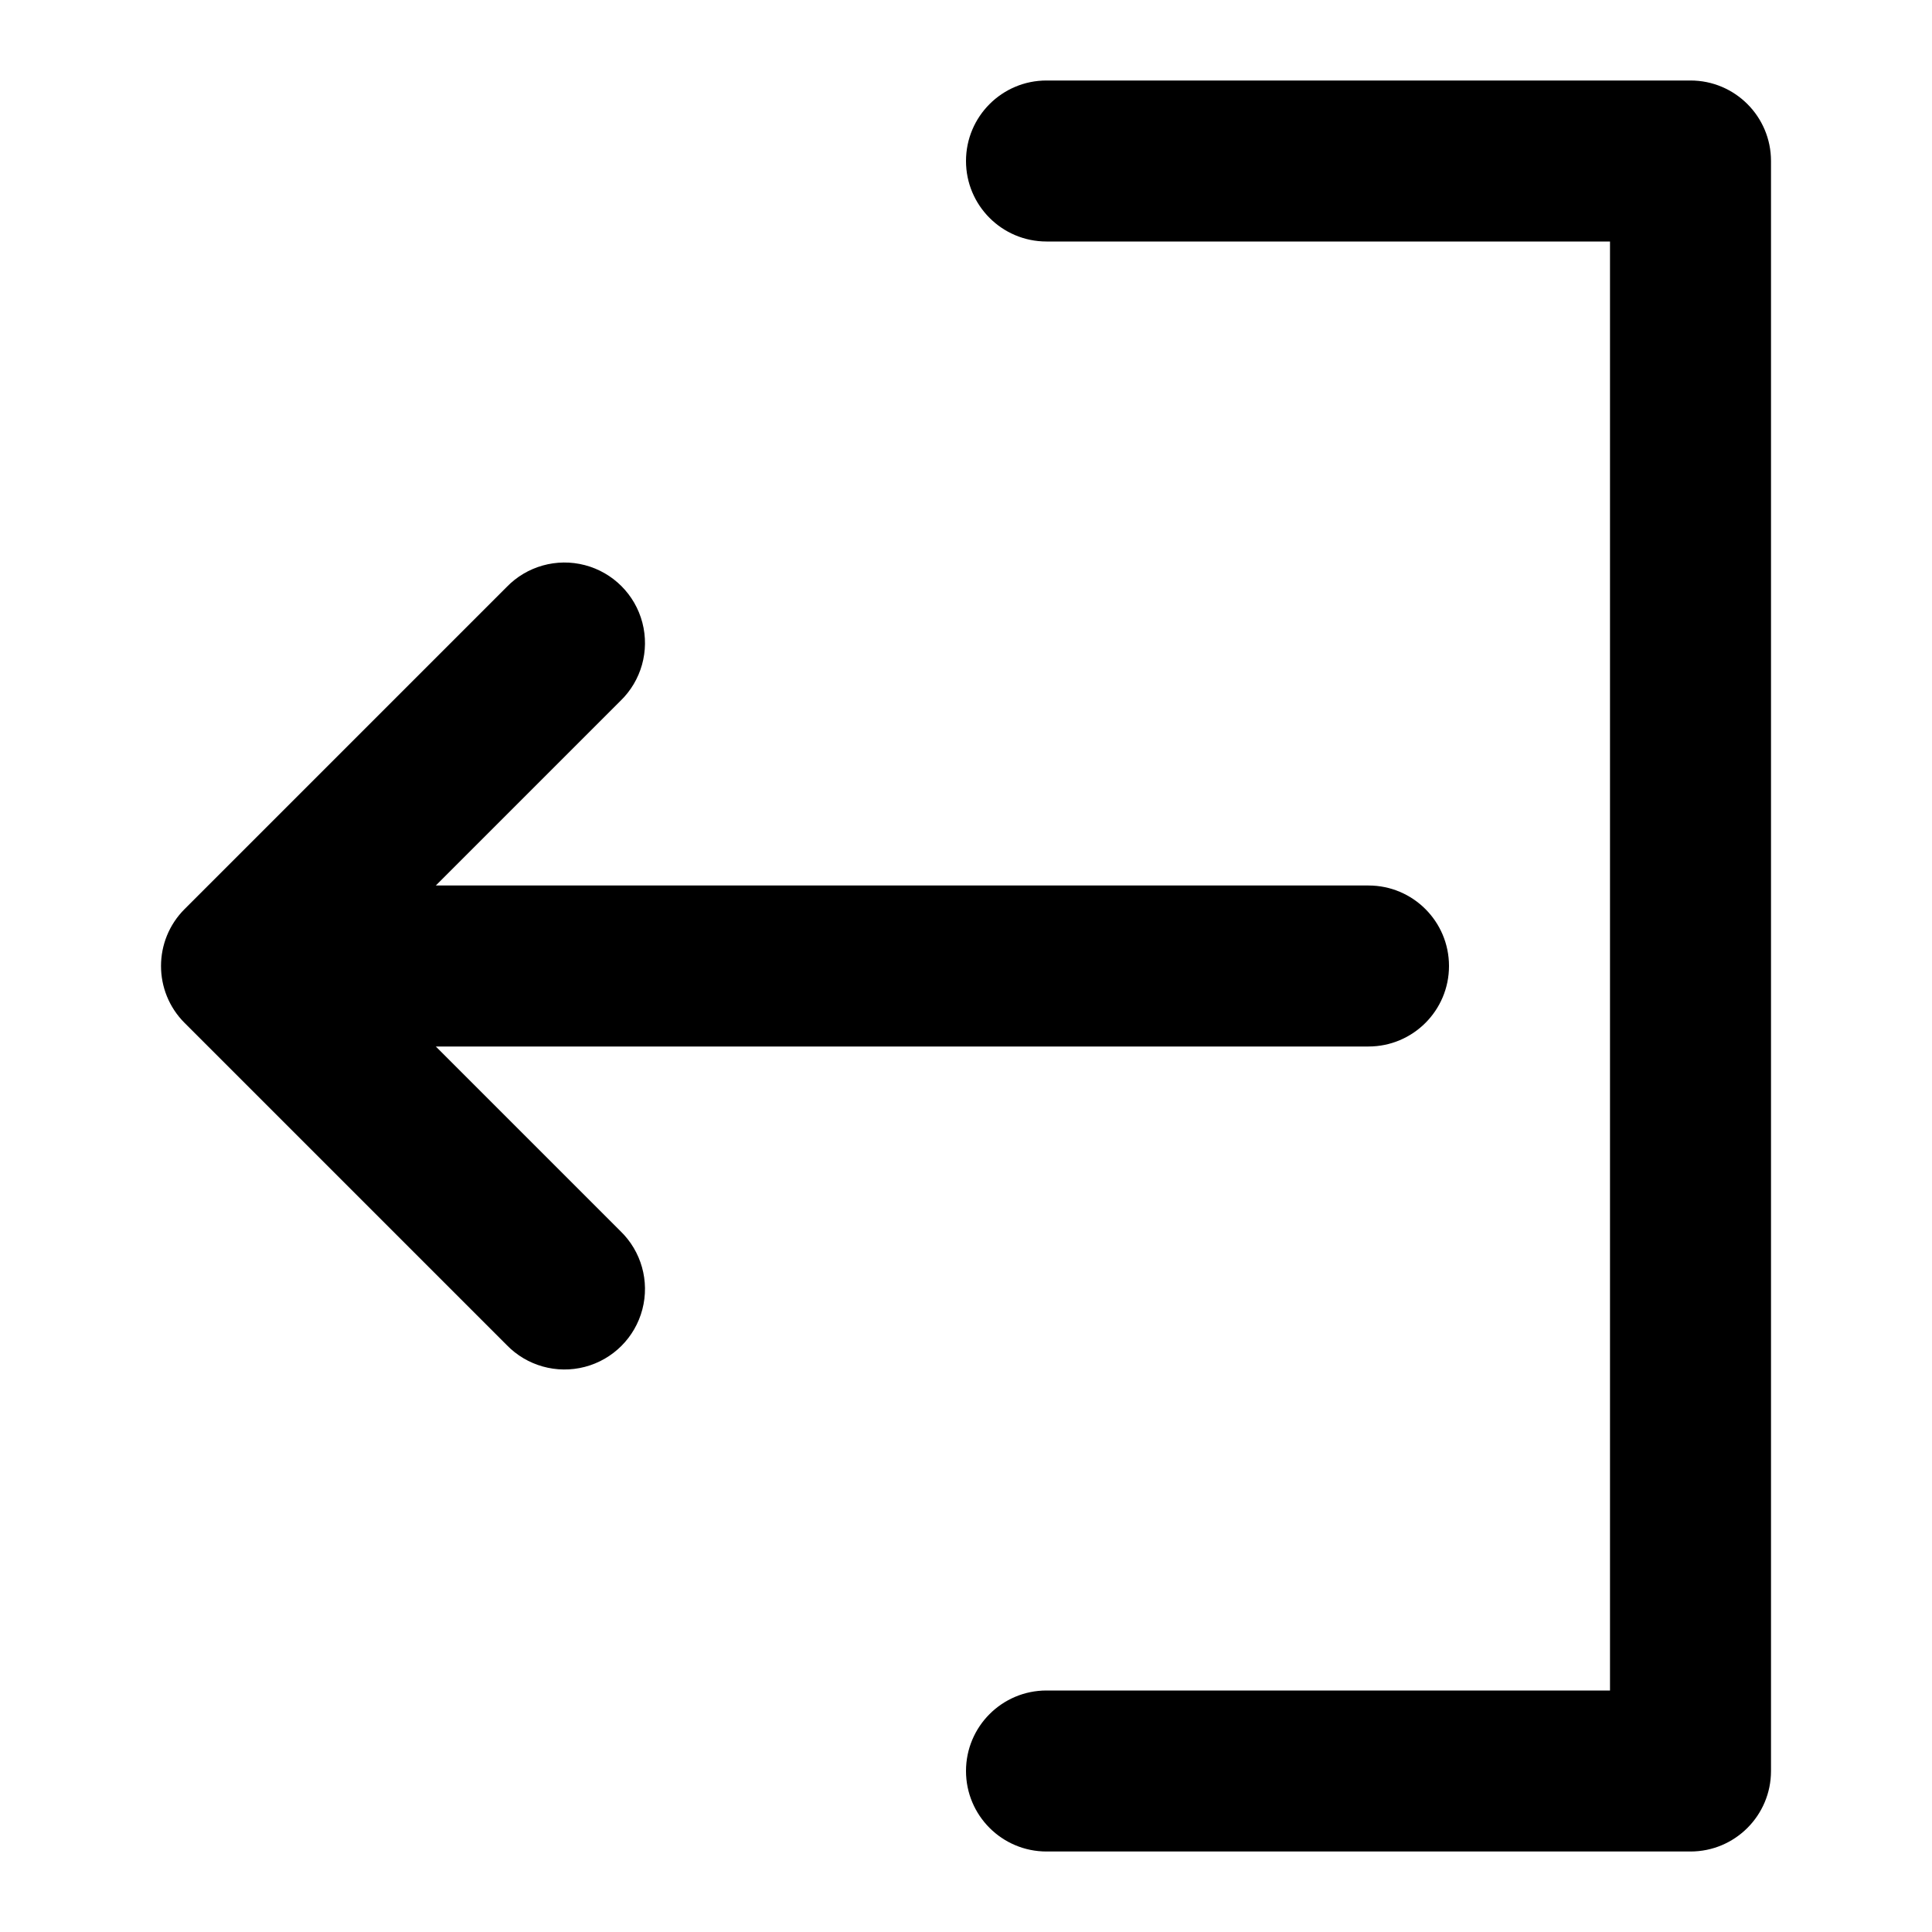
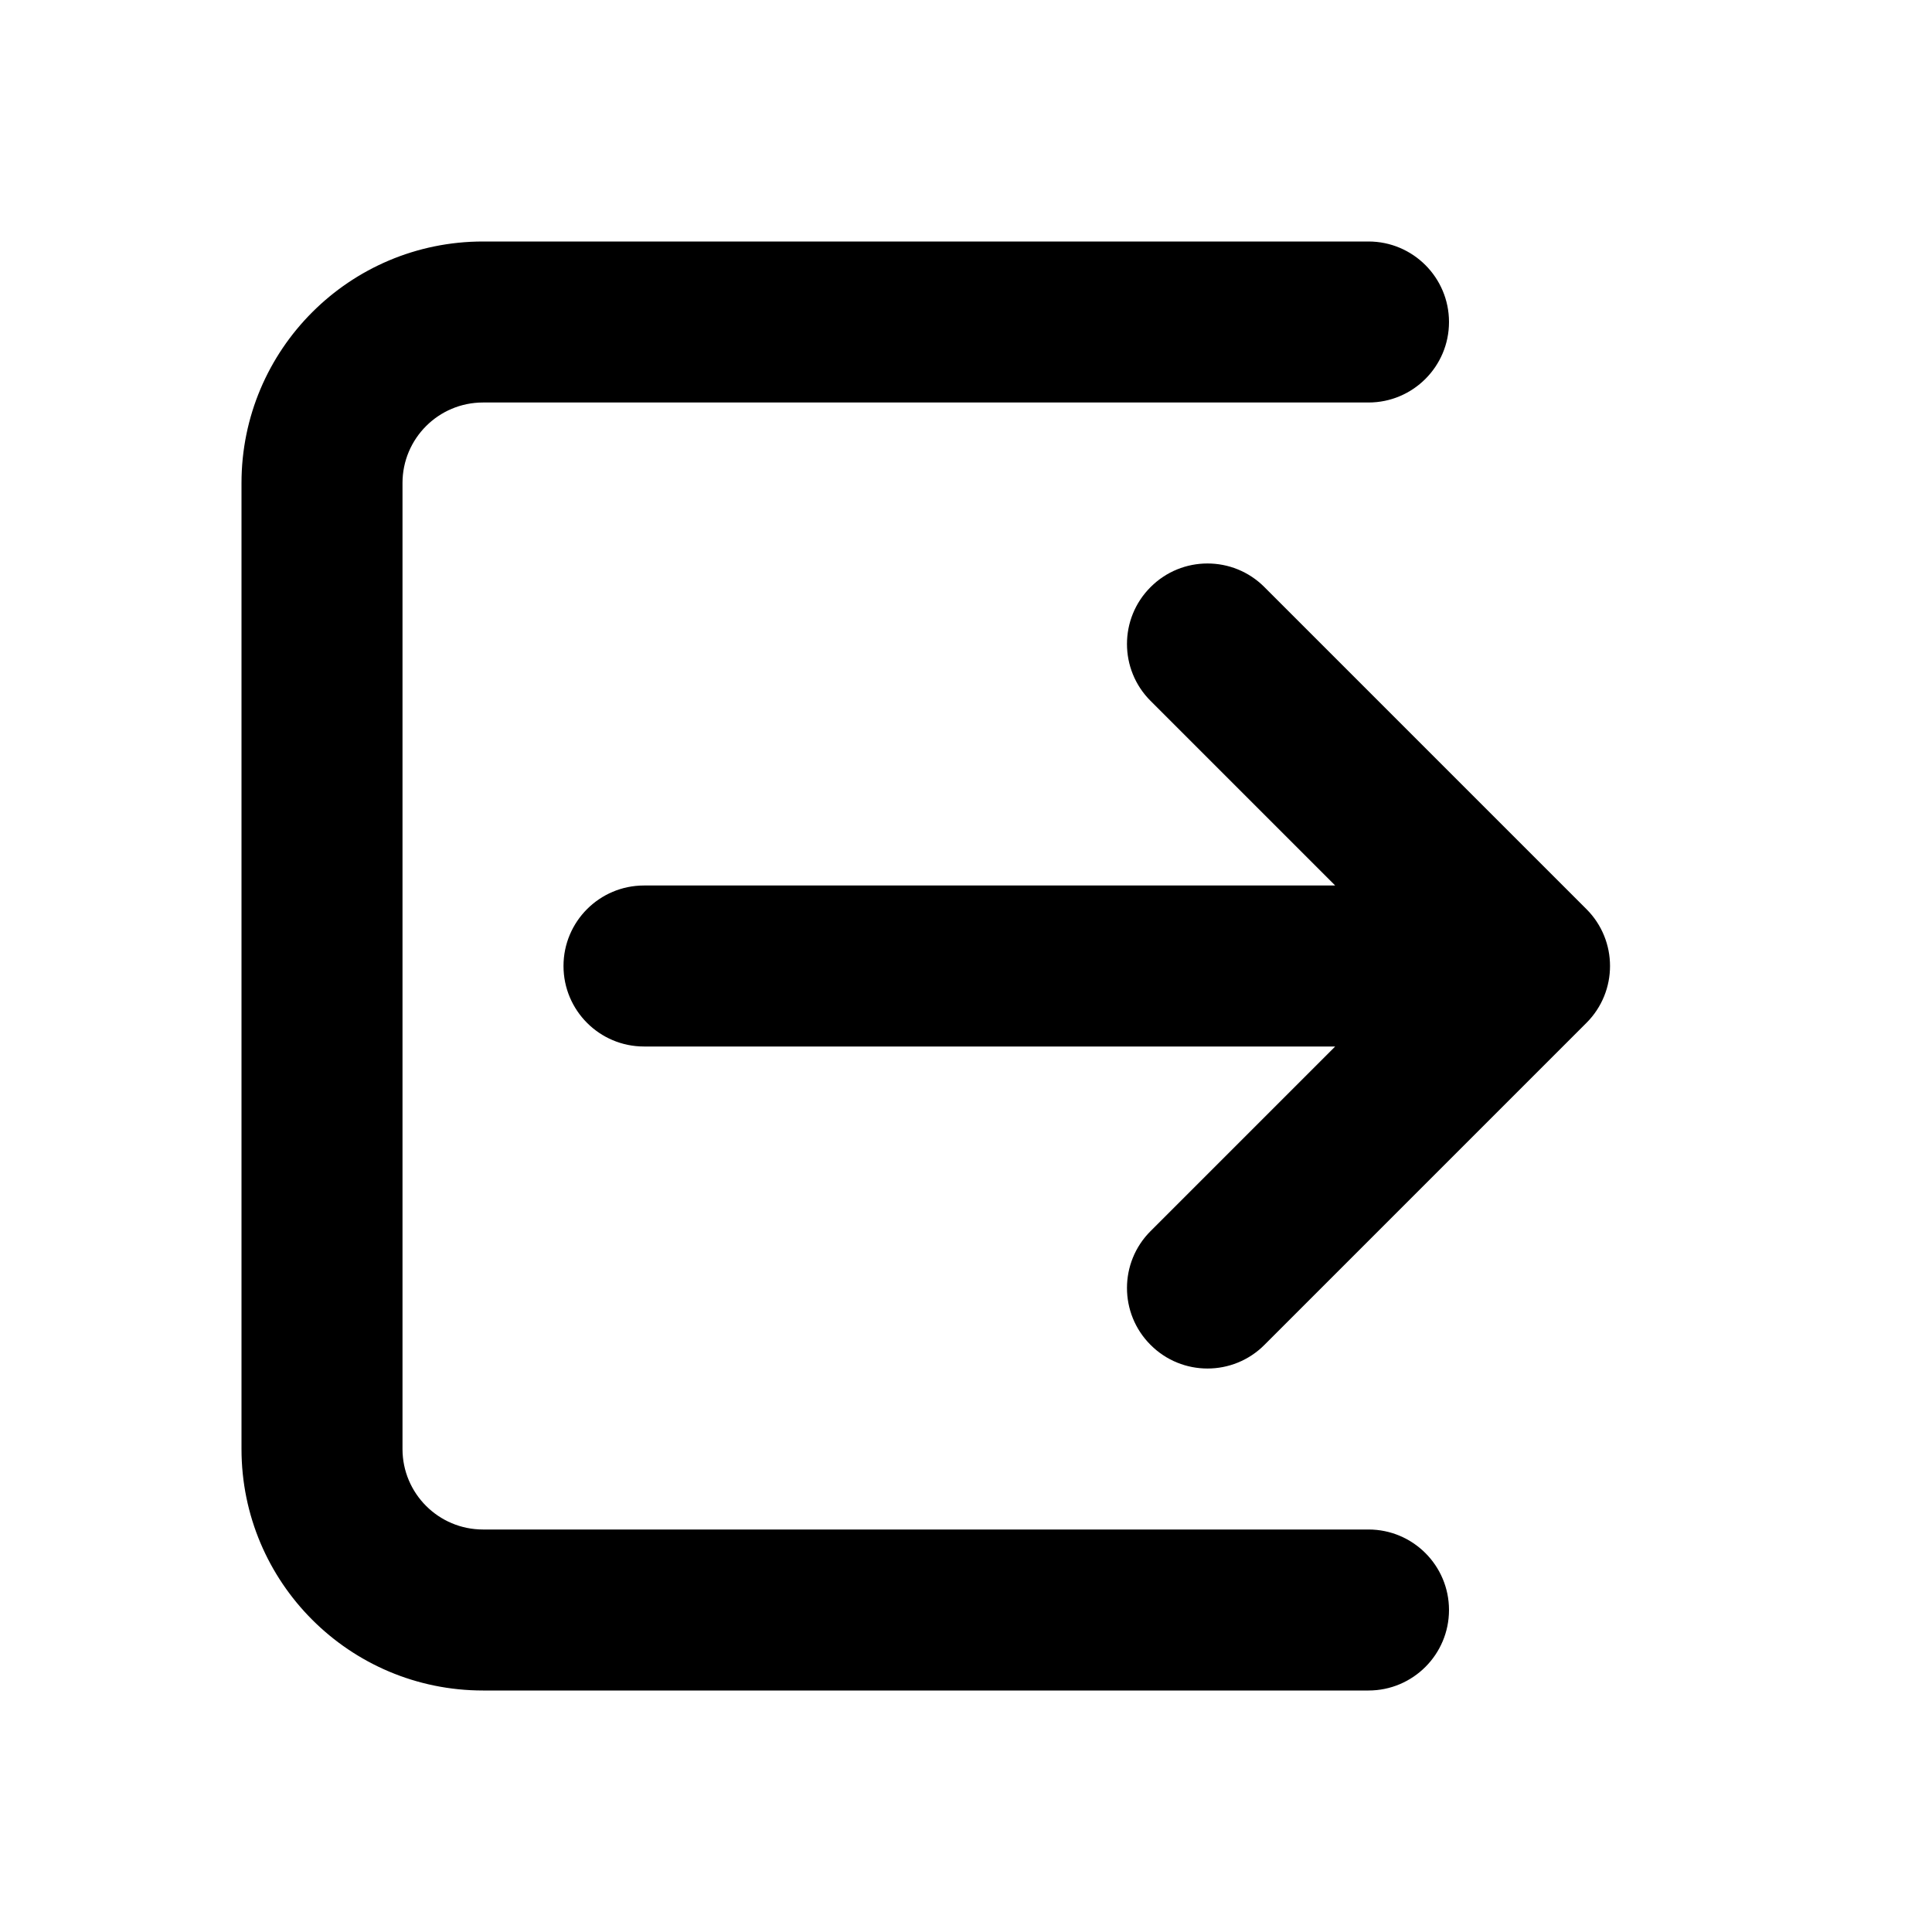
- <svg xmlns="http://www.w3.org/2000/svg" fill="#000000" width="800px" height="800px" viewBox="0 0 24 24">
-   <path d="M7.707,8.707,5.414,11H17a1,1,0,0,1,0,2H5.414l2.293,2.293a1,1,0,1,1-1.414,1.414l-4-4a1,1,0,0,1,0-1.414l4-4A1,1,0,1,1,7.707,8.707ZM21,1H13a1,1,0,0,0,0,2h7V21H13a1,1,0,0,0,0,2h8a1,1,0,0,0,1-1V2A1,1,0,0,0,21,1Z" />
+ <svg xmlns="http://www.w3.org/2000/svg" width="800px" height="800px" viewBox="0 0 24 24" fill="none">
+   <path fill-rule="evenodd" clip-rule="evenodd" d="M6 3C4.343 3 3 4.343 3 6V18C3 19.657 4.343 21 6 21H17C17.552 21 18 20.552 18 20C18 19.448 17.552 19 17 19H6C5.448 19 5 18.552 5 18V6C5 5.448 5.448 5 6 5H17C17.552 5 18 4.552 18 4C18 3.448 17.552 3 17 3H6ZM15.707 7.293C15.317 6.902 14.683 6.902 14.293 7.293C13.902 7.683 13.902 8.317 14.293 8.707L16.586 11H8C7.448 11 7 11.448 7 12C7 12.552 7.448 13 8 13H16.586L14.293 15.293C13.902 15.683 13.902 16.317 14.293 16.707C14.683 17.098 15.317 17.098 15.707 16.707L19.707 12.707C20.098 12.317 20.098 11.683 19.707 11.293L15.707 7.293Z" fill="#000000" />
</svg>
